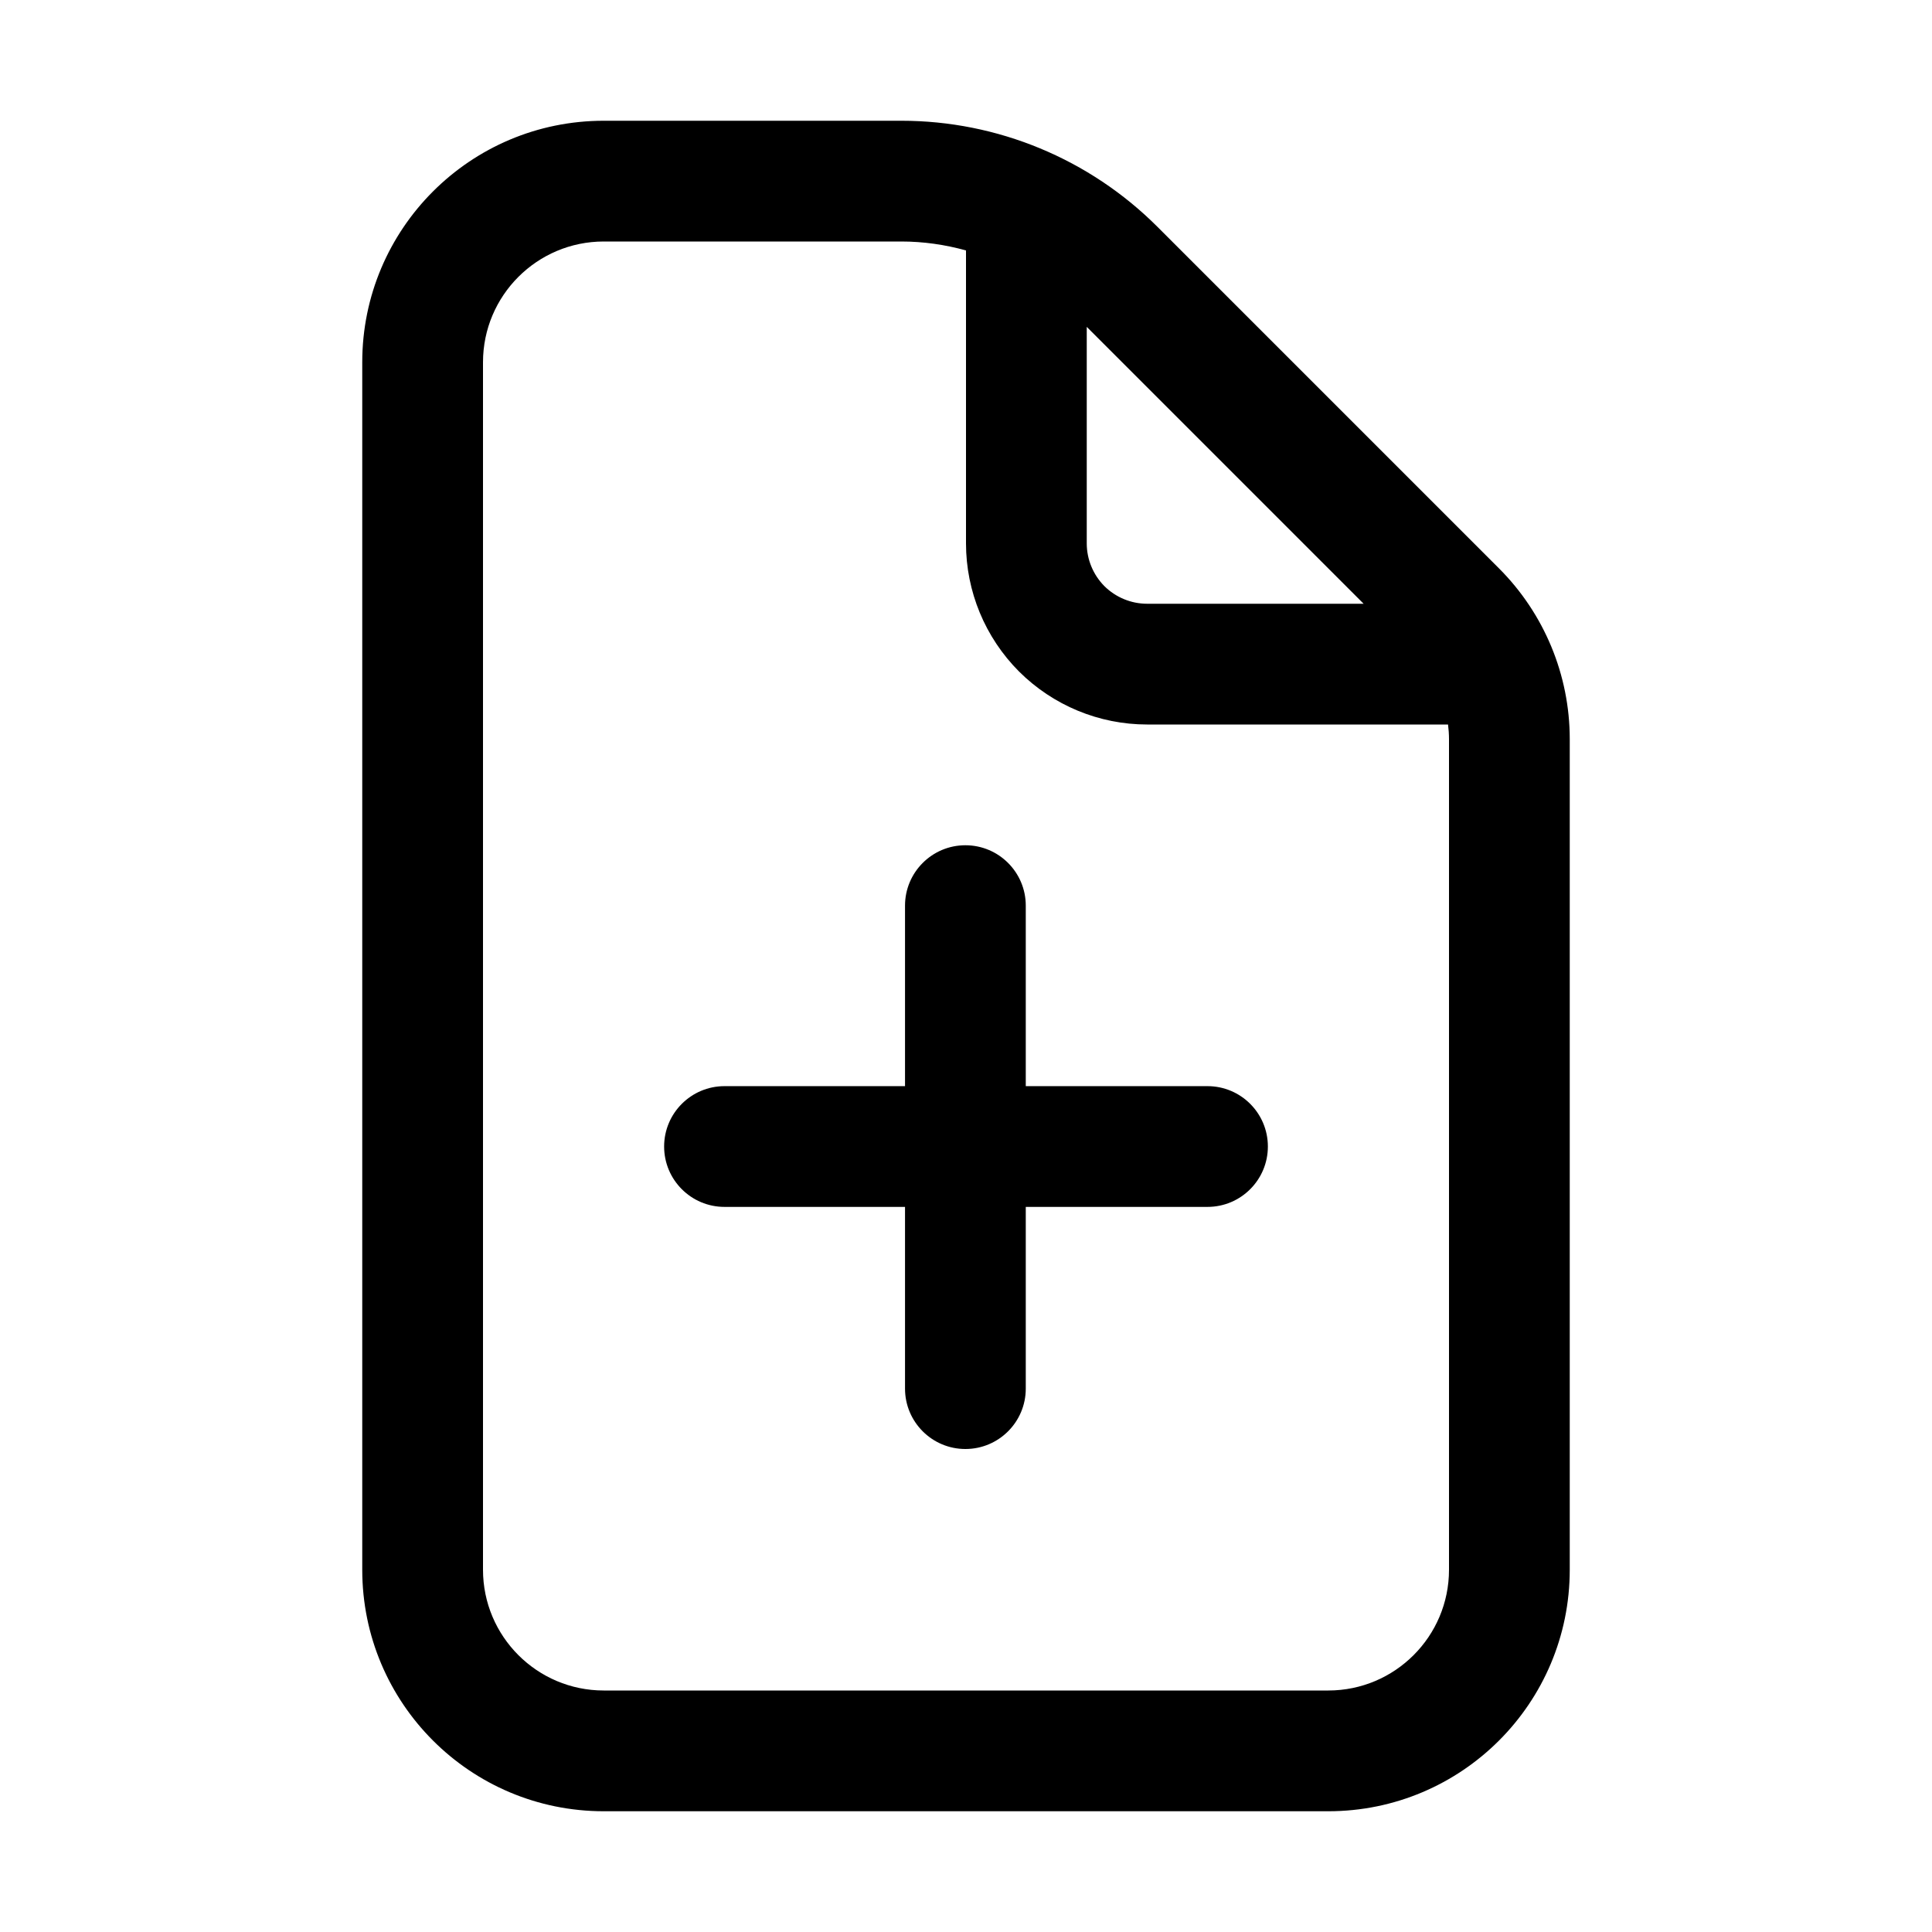
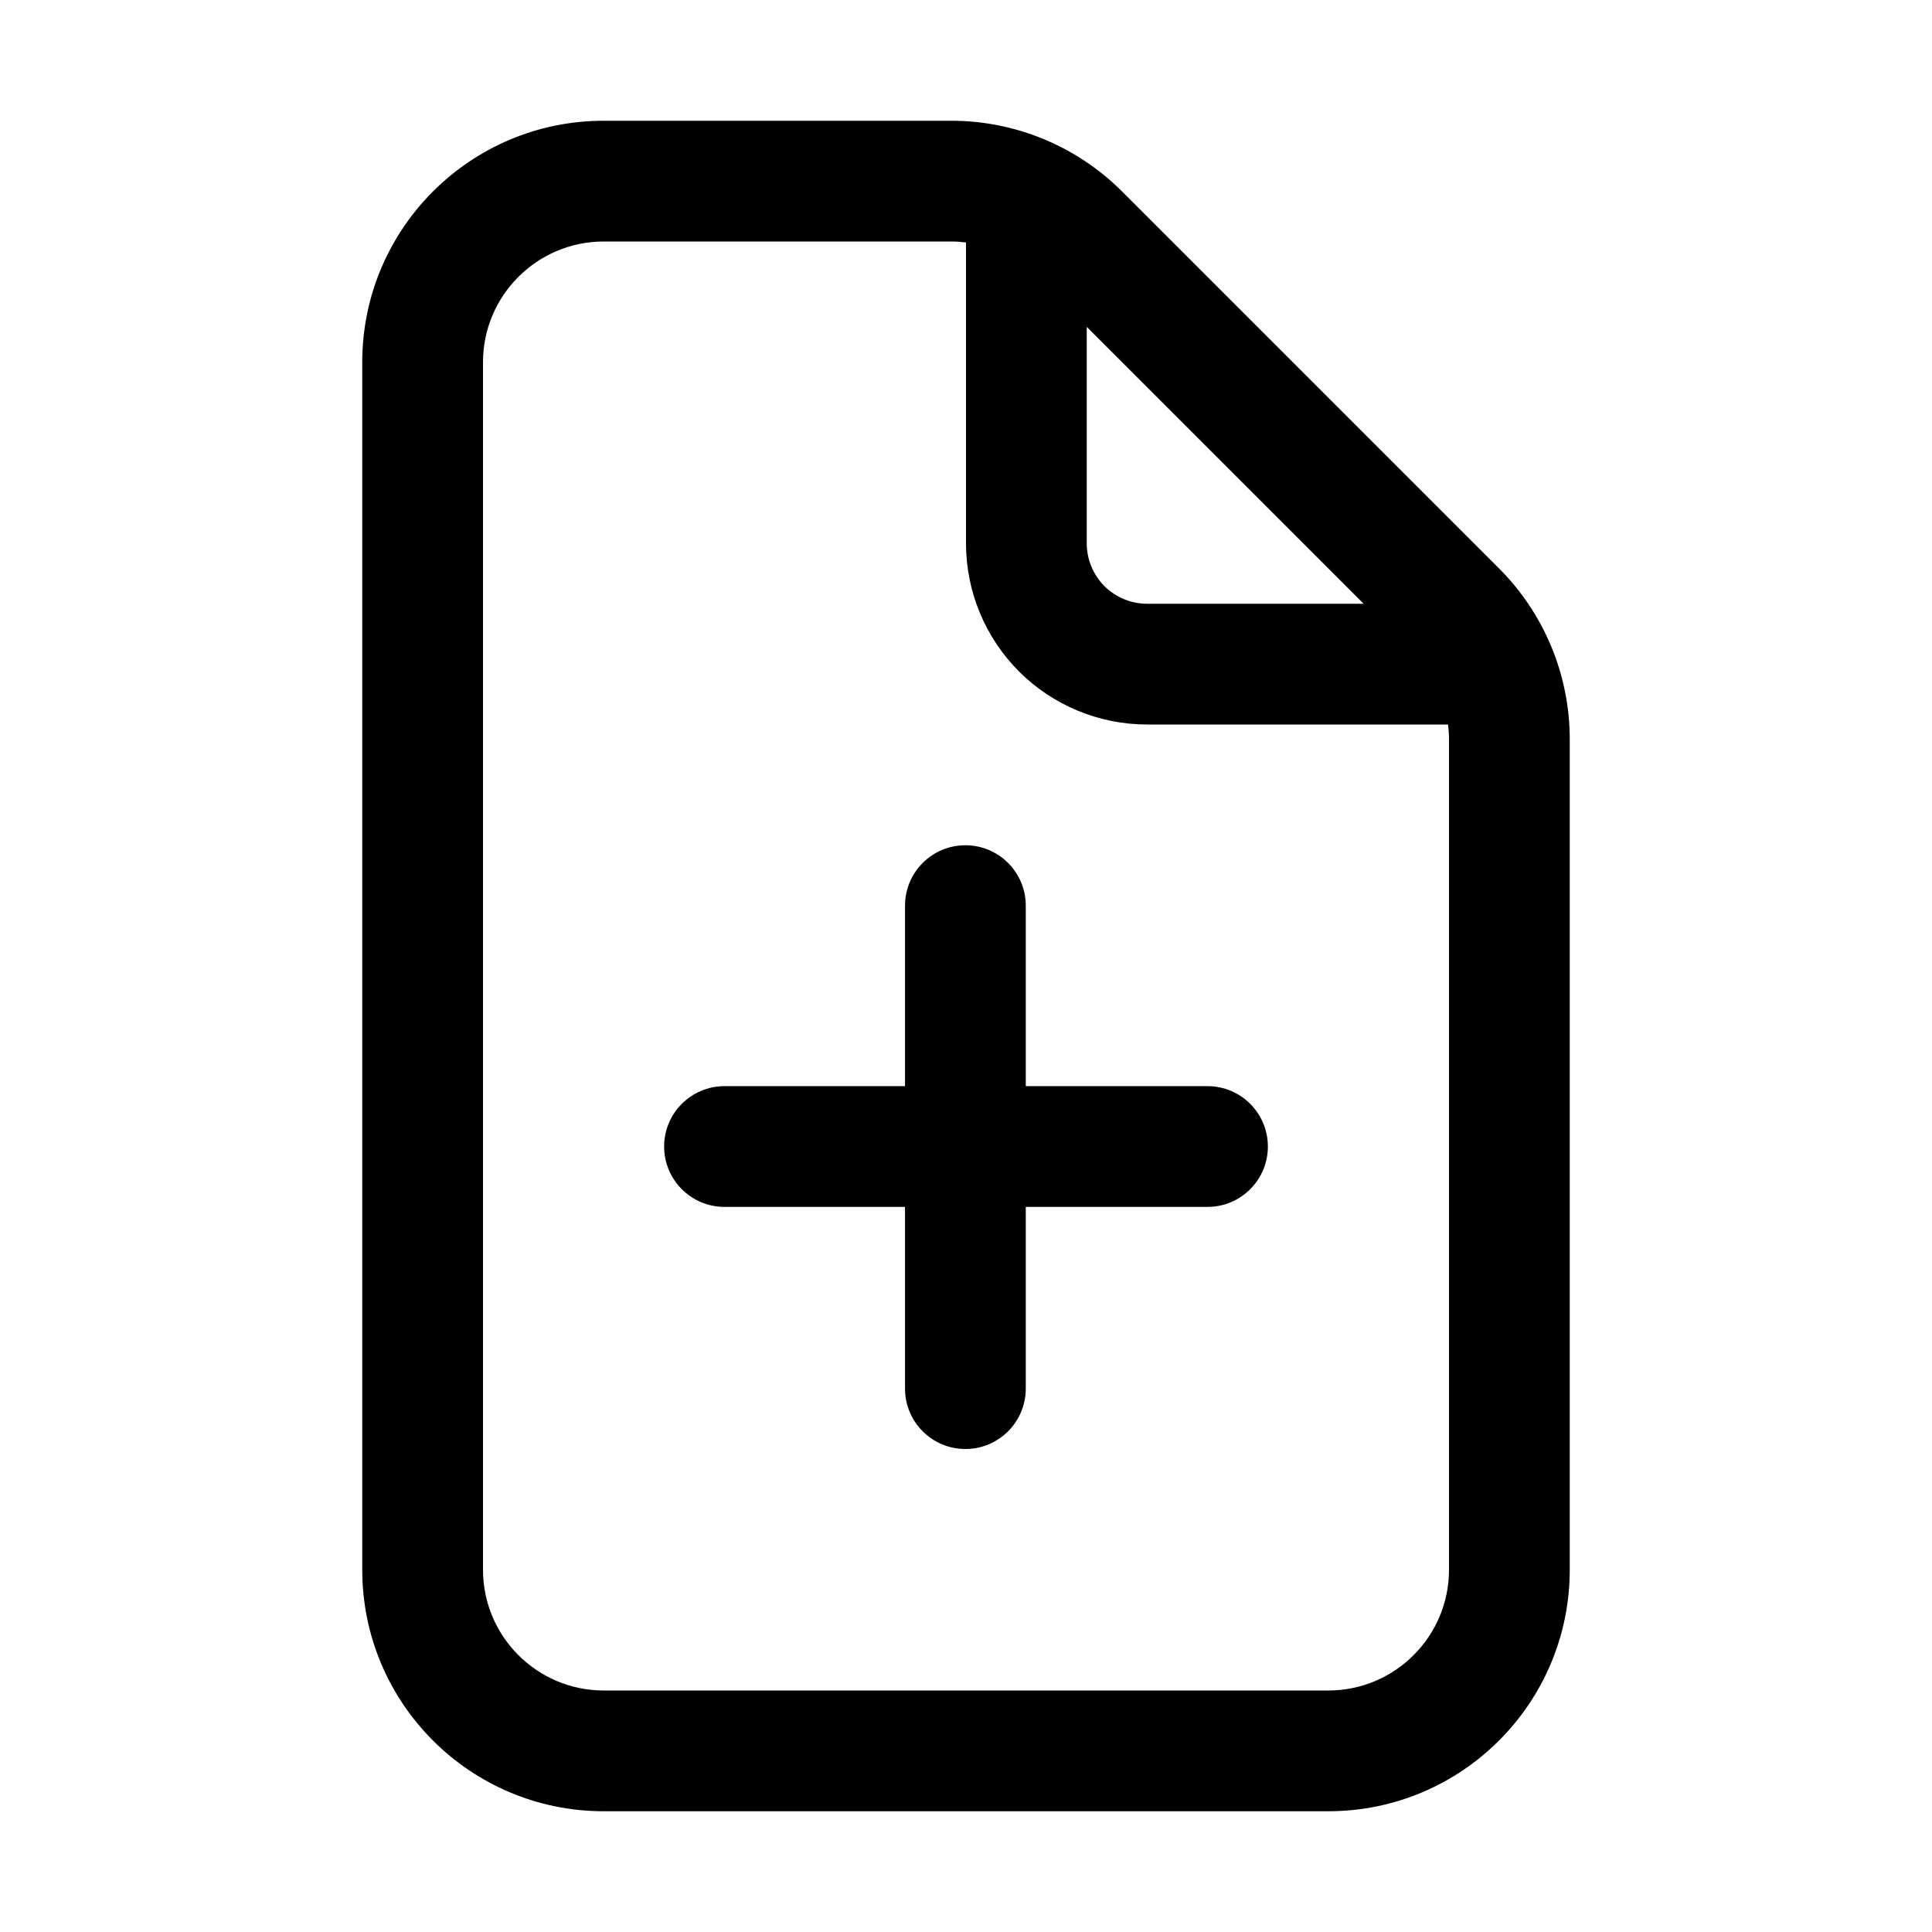
<svg xmlns="http://www.w3.org/2000/svg" width="16" height="16" viewBox="0 0 16 16" fill="none">
-   <path d="M7.465 1C8.26 1 9.023 1.316 9.586 1.879L12.414 4.707C12.789 5.082 13 5.591 13 6.121V13C13 14.105 12.105 15 11 15H5C3.895 15 3 14.105 3 13V3C3 1.895 3.895 1 5 1H7.465ZM5 2C4.448 2 4 2.448 4 3V13C4 13.552 4.448 14 5 14H11C11.552 14 12 13.552 12 13V6.121C12 6.08 11.997 6.04 11.992 6H9.5C9.102 6 8.721 5.842 8.439 5.561C8.158 5.279 8 4.898 8 4.5V2.074C7.827 2.026 7.647 2 7.465 2H5ZM7.995 7C8.271 7 8.495 7.224 8.495 7.5V8.995H10C10.276 8.995 10.5 9.219 10.5 9.495C10.5 9.771 10.276 9.995 10 9.995H8.495V11.5C8.495 11.776 8.271 12 7.995 12C7.719 12 7.495 11.776 7.495 11.5V9.995H6C5.724 9.995 5.5 9.771 5.5 9.495C5.5 9.219 5.724 8.995 6 8.995H7.495V7.5C7.495 7.224 7.719 7 7.995 7ZM9 4.5C9 4.633 9.053 4.76 9.146 4.854C9.24 4.947 9.367 5 9.5 5H11.293L9 2.707V4.5Z" fill="black" />
+   <path d="M7.879 1C8.409 1 8.918 1.211 9.293 1.586L12.414 4.707C12.789 5.082 13 5.591 13 6.121V13C13 14.105 12.105 15 11 15H5C3.895 15 3 14.105 3 13V3C3 1.895 3.895 1 5 1H7.879ZM5 2C4.448 2 4 2.448 4 3V13C4 13.552 4.448 14 5 14H11C11.552 14 12 13.552 12 13V6.121C12 6.08 11.997 6.04 11.992 6H9.5C9.102 6 8.721 5.842 8.439 5.561C8.158 5.279 8 4.898 8 4.5V2.008C7.96 2.003 7.92 2 7.879 2H5ZM7.995 7C8.271 7 8.495 7.224 8.495 7.5V8.995H10C10.276 8.995 10.5 9.219 10.5 9.495C10.5 9.771 10.276 9.995 10 9.995H8.495V11.5C8.495 11.776 8.271 12 7.995 12C7.719 12 7.495 11.776 7.495 11.5V9.995H6C5.724 9.995 5.5 9.771 5.5 9.495C5.5 9.219 5.724 8.995 6 8.995H7.495V7.5C7.495 7.224 7.719 7 7.995 7ZM9 4.5C9 4.633 9.053 4.76 9.146 4.854C9.24 4.947 9.367 5 9.5 5H11.293L9 2.707V4.5Z" fill="black" />
</svg>
